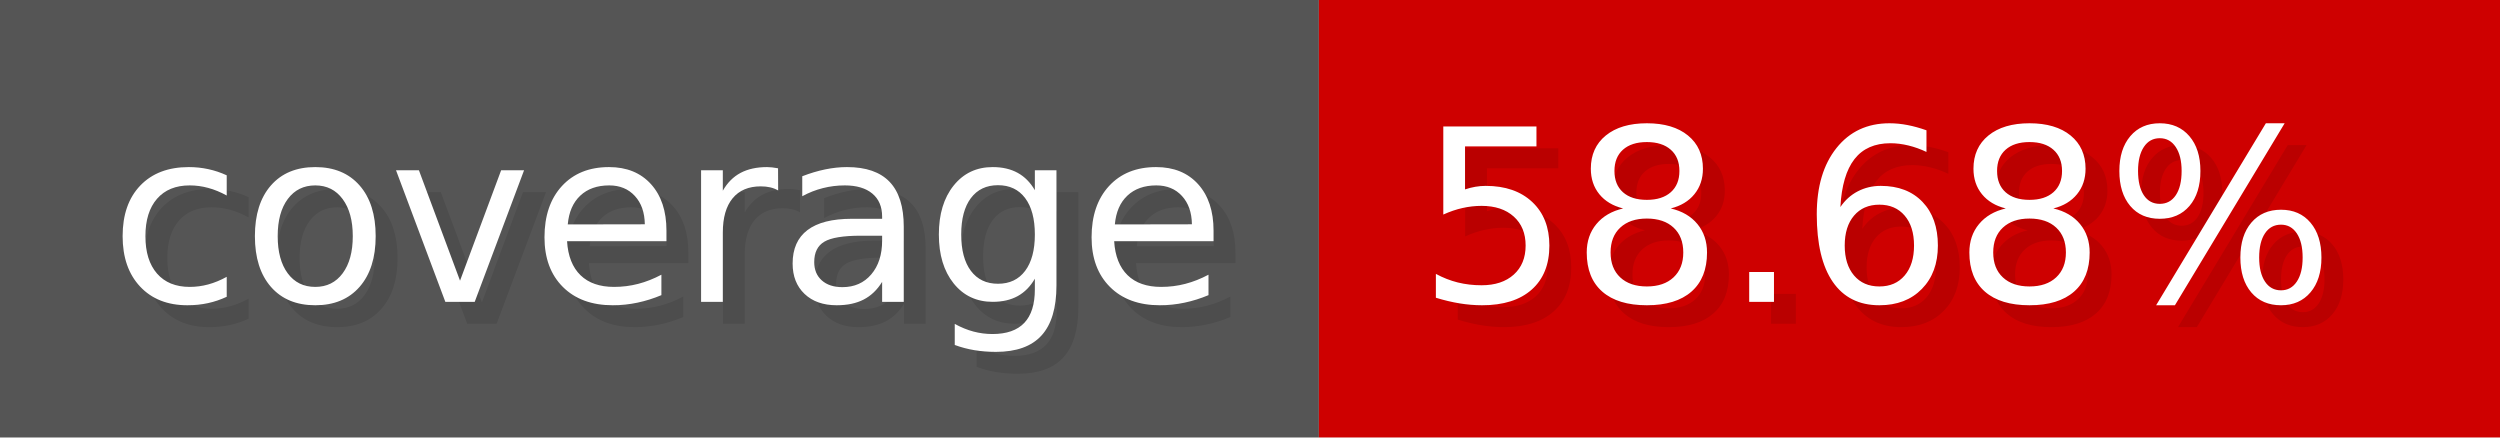
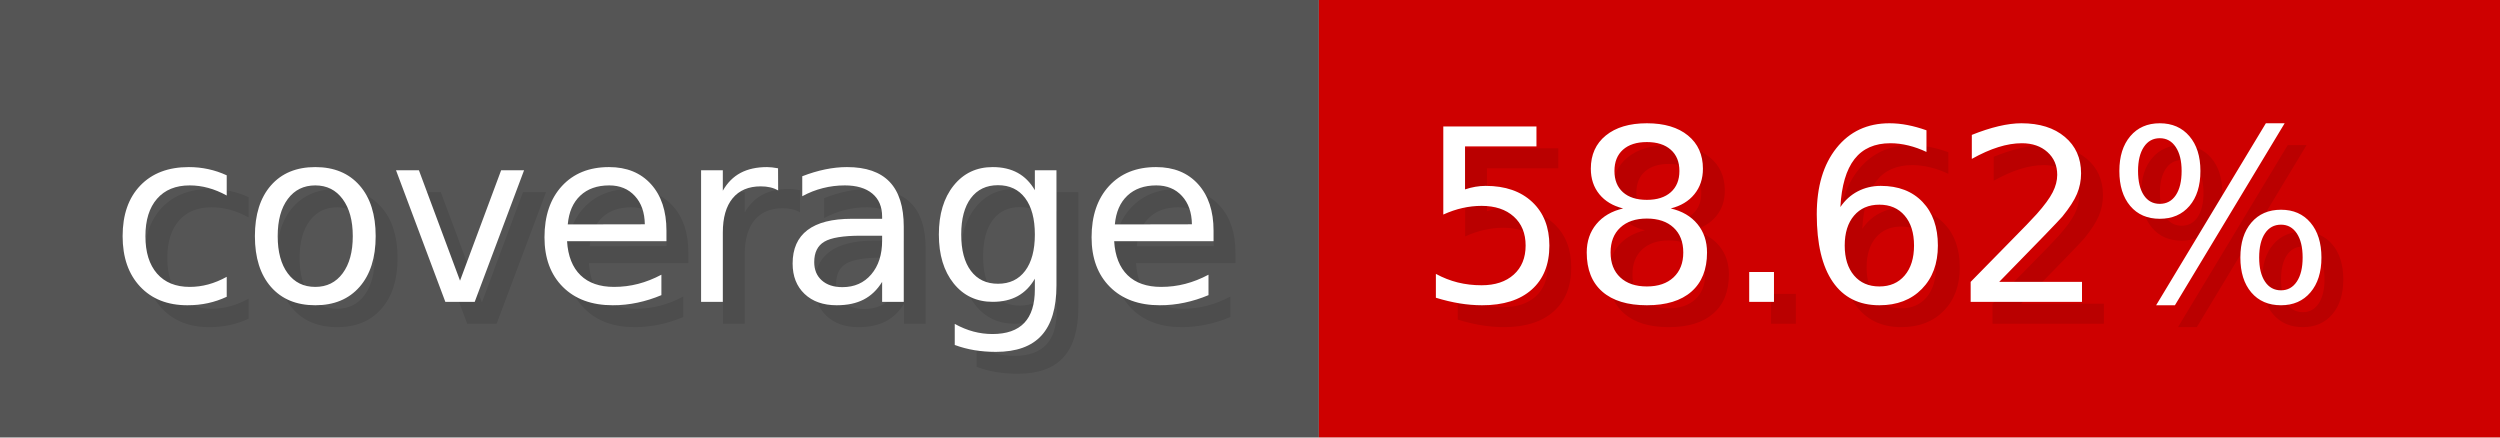
- <svg xmlns="http://www.w3.org/2000/svg" width="114.3" height="20" viewBox="0 0 1143 200" role="img" aria-label="coverage: 58.68%">
+ <svg xmlns="http://www.w3.org/2000/svg" width="114.3" height="20" viewBox="0 0 1143 200" role="img" aria-label="coverage: 58.62%">
  <g>
    <rect fill="#555" width="603" height="200" />
    <rect fill="#ce0000" x="603" width="540" height="200" />
  </g>
  <g aria-hidden="true" fill="#fff" text-anchor="start" font-family="Verdana,DejaVu Sans,sans-serif" font-size="110">
    <text x="60" y="148" textLength="503" fill="#000" opacity="0.1">coverage</text>
    <text x="50" y="138" textLength="503">coverage</text>
-     <text x="658" y="148" textLength="440" fill="#000" opacity="0.1">58.68%</text>
-     <text x="648" y="138" textLength="440">58.68%</text>
+     <text x="658" y="148" textLength="440" fill="#000" opacity="0.1">58.62%</text>
+     <text x="648" y="138" textLength="440">58.62%</text>
  </g>
</svg>
